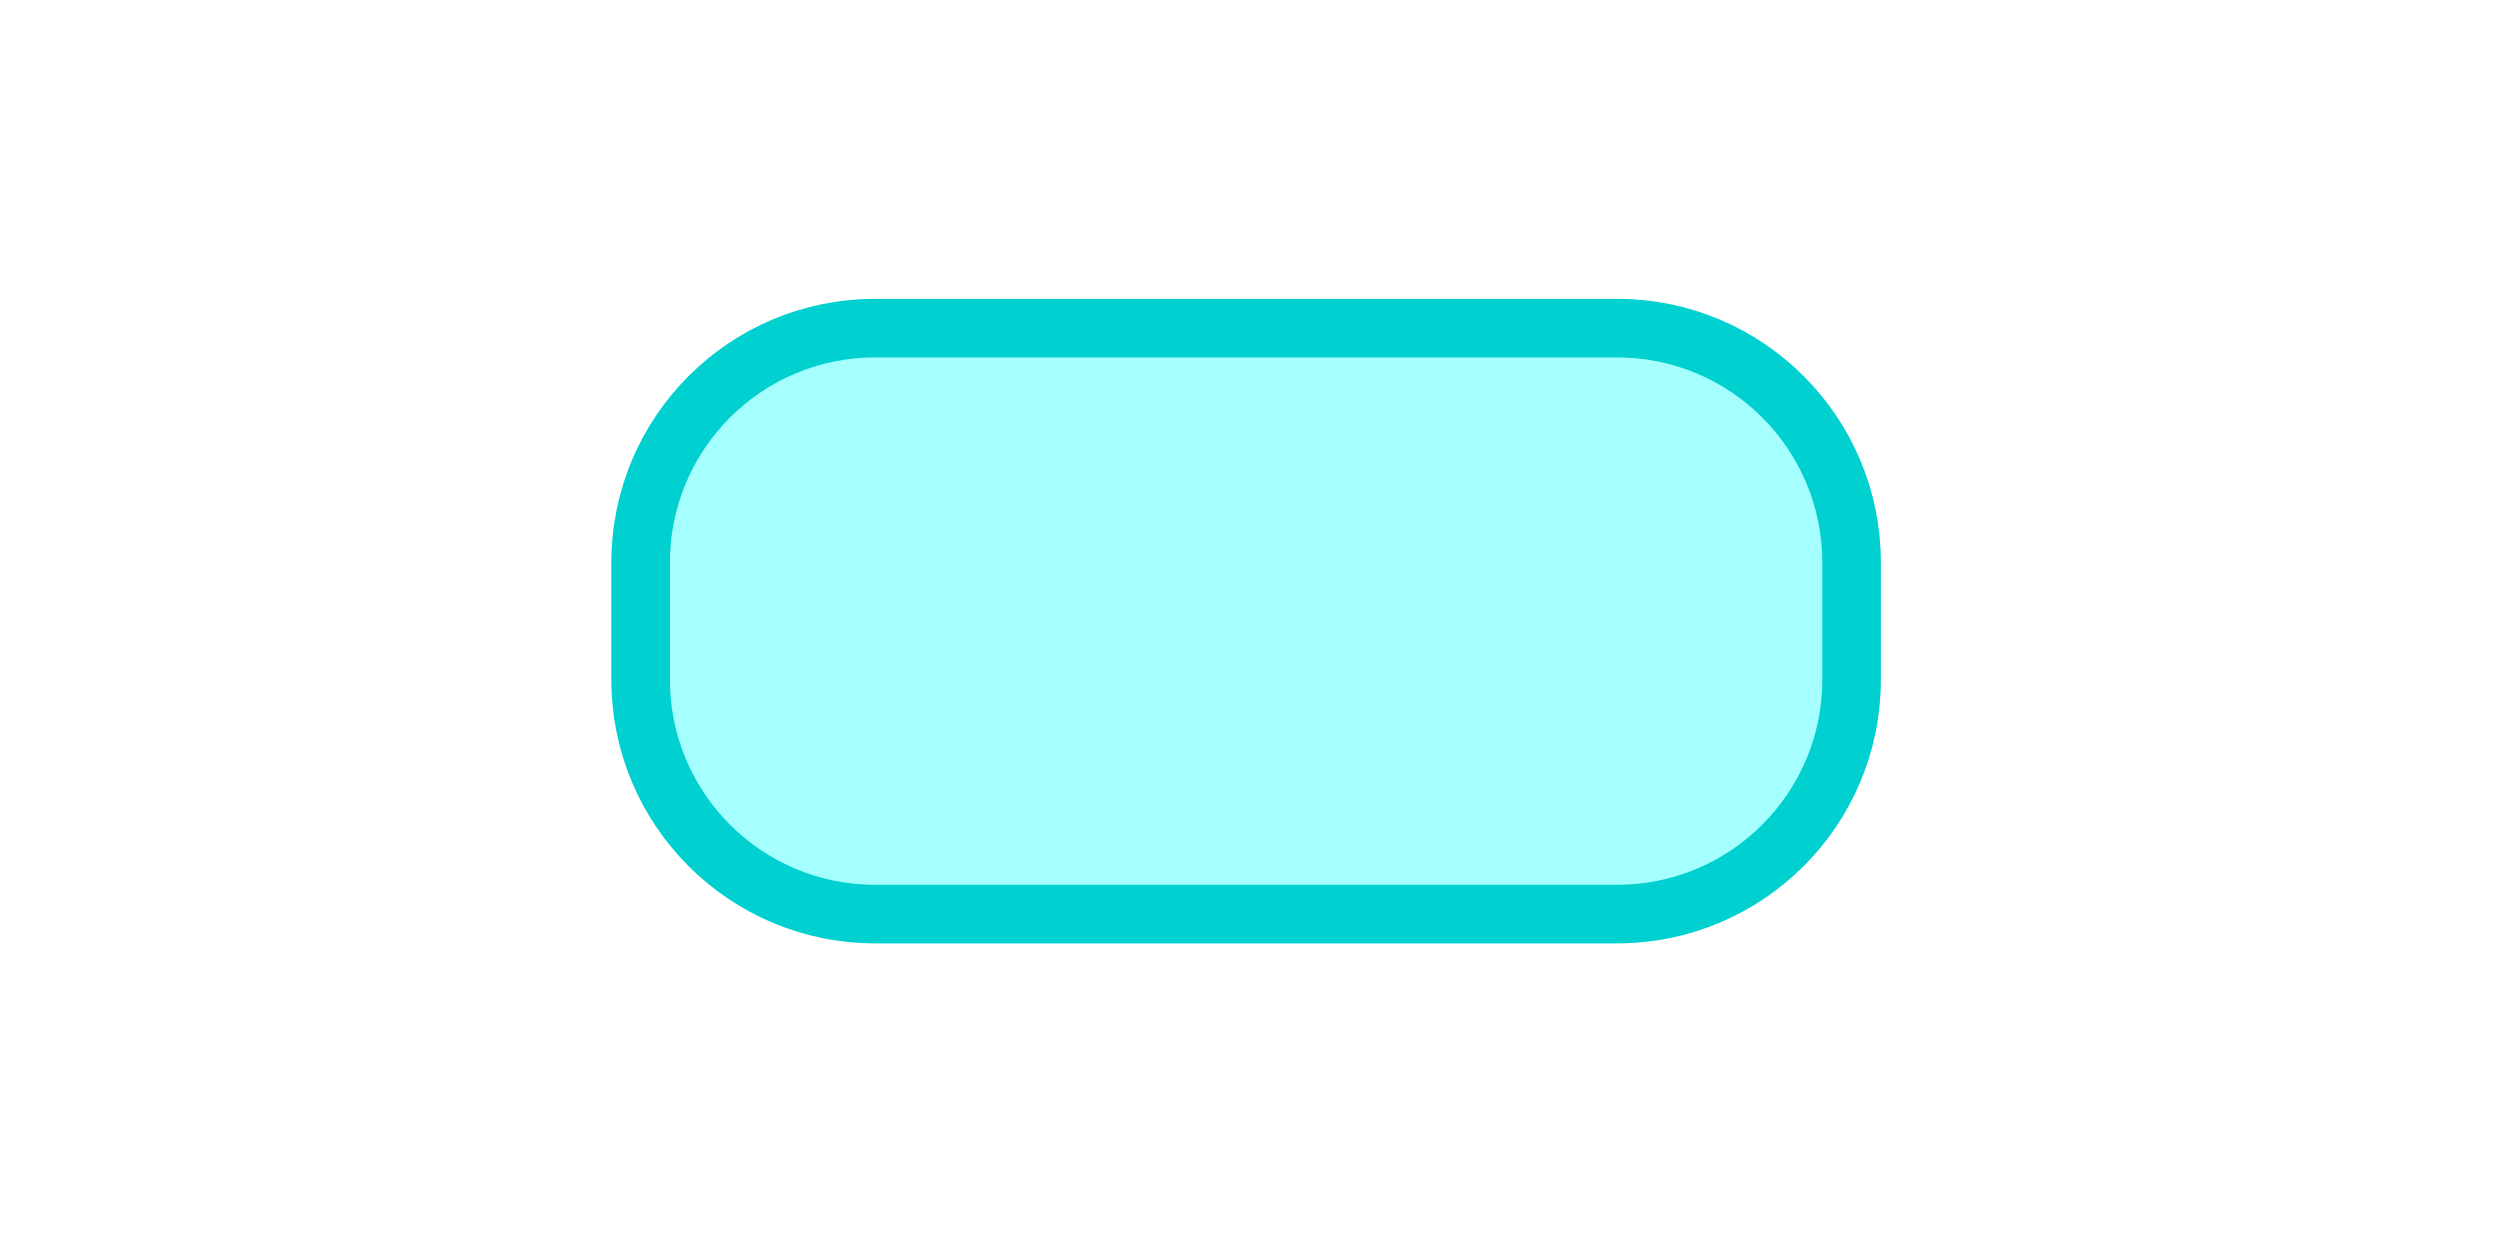
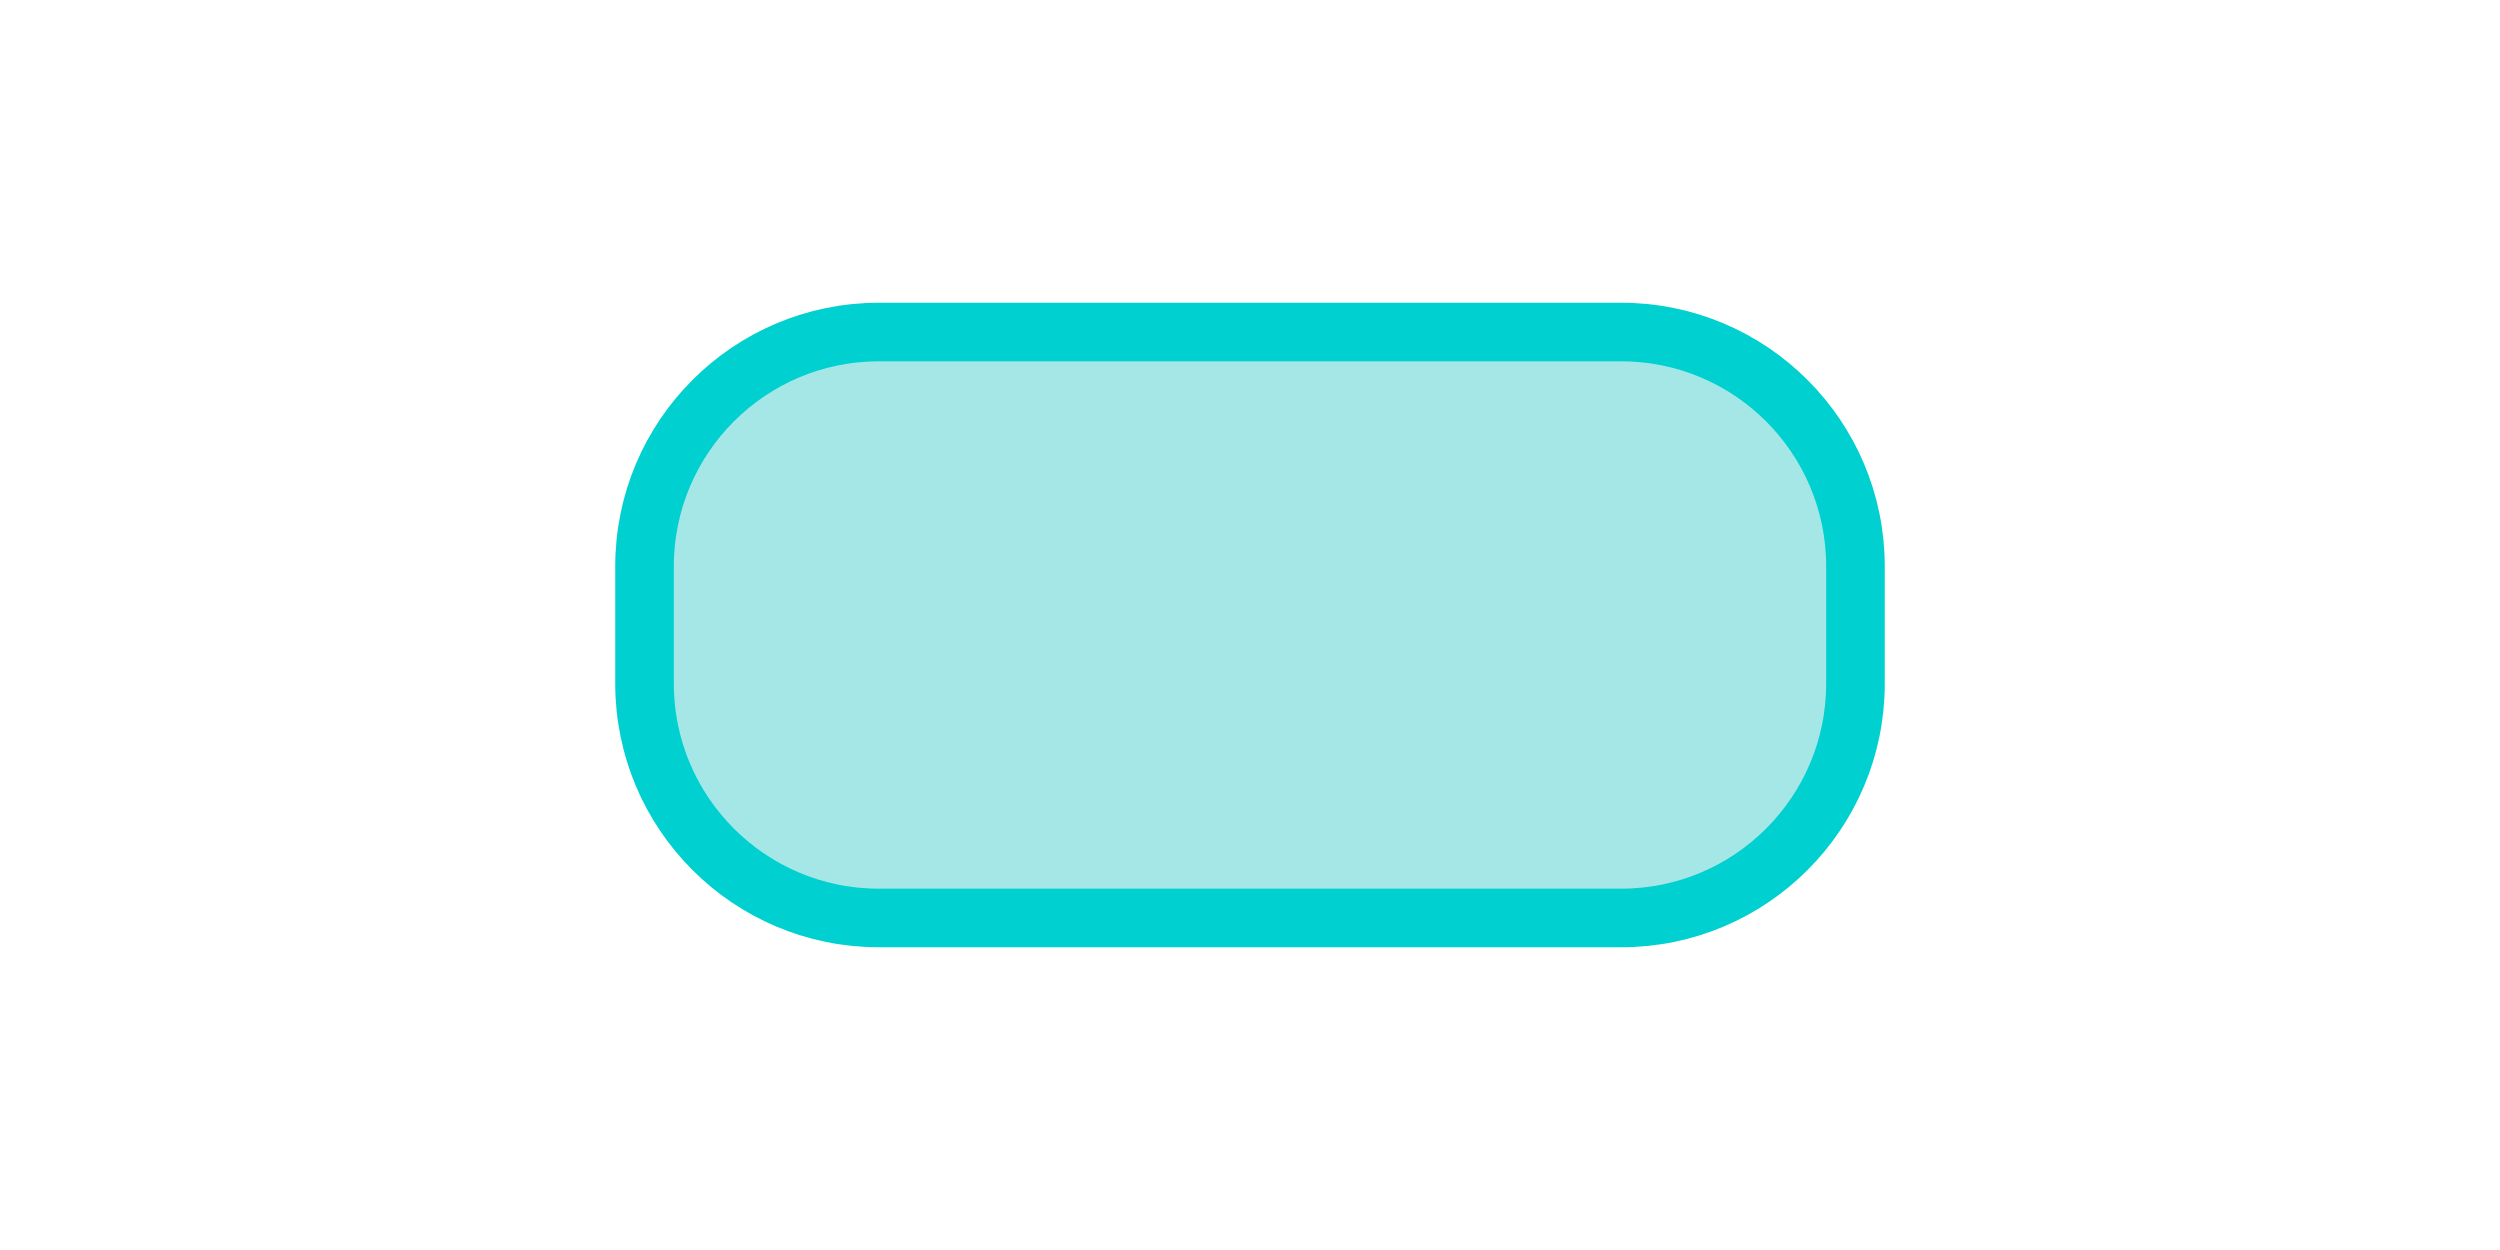
- <svg xmlns="http://www.w3.org/2000/svg" width="128" height="64" id="svg1901" version="1.0">
-   <defs id="defs1903">
-     <linearGradient id="linearGradient2388">
-       <stop style="stop-color:#b4e7e7;stop-opacity:1;" offset="0" id="stop2390" />
-       <stop style="stop-color:#165069;stop-opacity:1;" offset="1" id="stop2392" />
-     </linearGradient>
-   </defs>
-   <g id="layer1" style="opacity:1" transform="translate(-256,-508.3622)">
-     <rect style="fill:#80ffff;fill-opacity:0.70;stroke:#00d0d0;stroke-width:3;stroke-miterlimit:4;stroke-dasharray:none;stroke-opacity:1" id="rect2382" width="62" height="30" x="288.801" y="525.163" rx="12" ry="12" />
-   </g>
+ <svg xmlns="http://www.w3.org/2000/svg" height="64" width="128" version="1.1">
+   <rect fill="#80dddd" fill-opacity=".7" rx="12" ry="12" height="30" width="62" stroke="#00d0d0" x="33" y="17" stroke-width="3" />
</svg>
